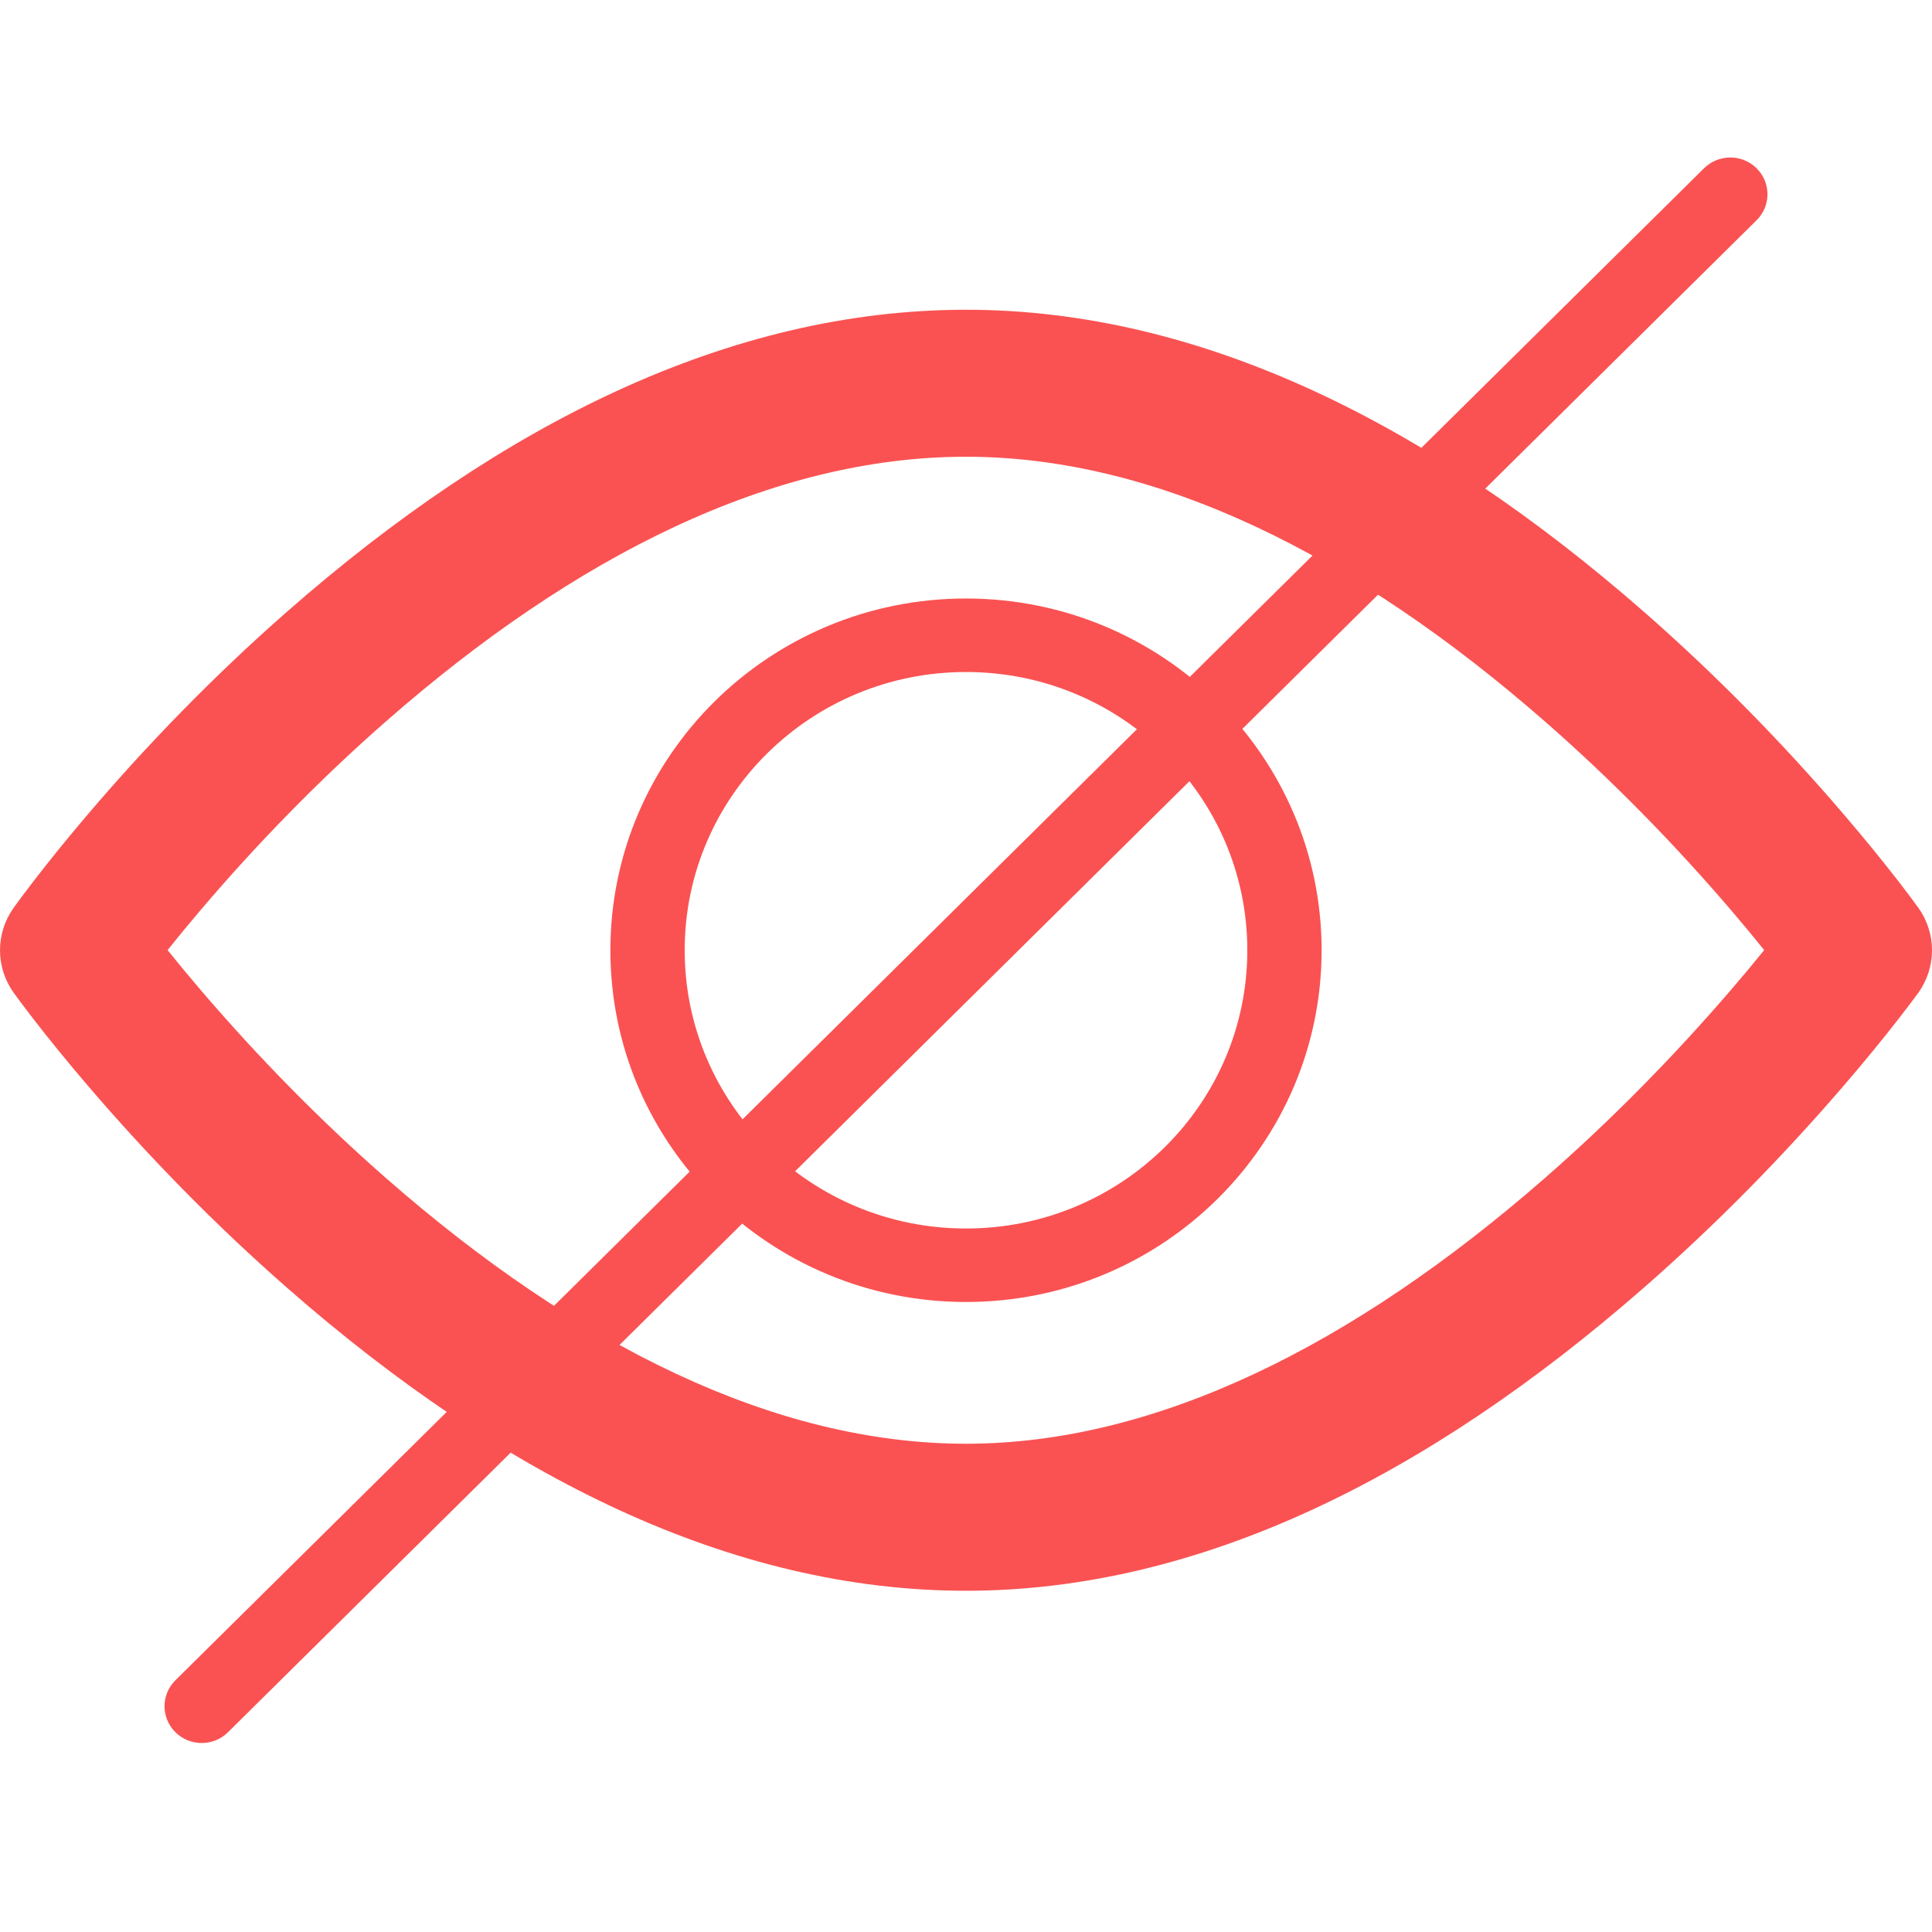
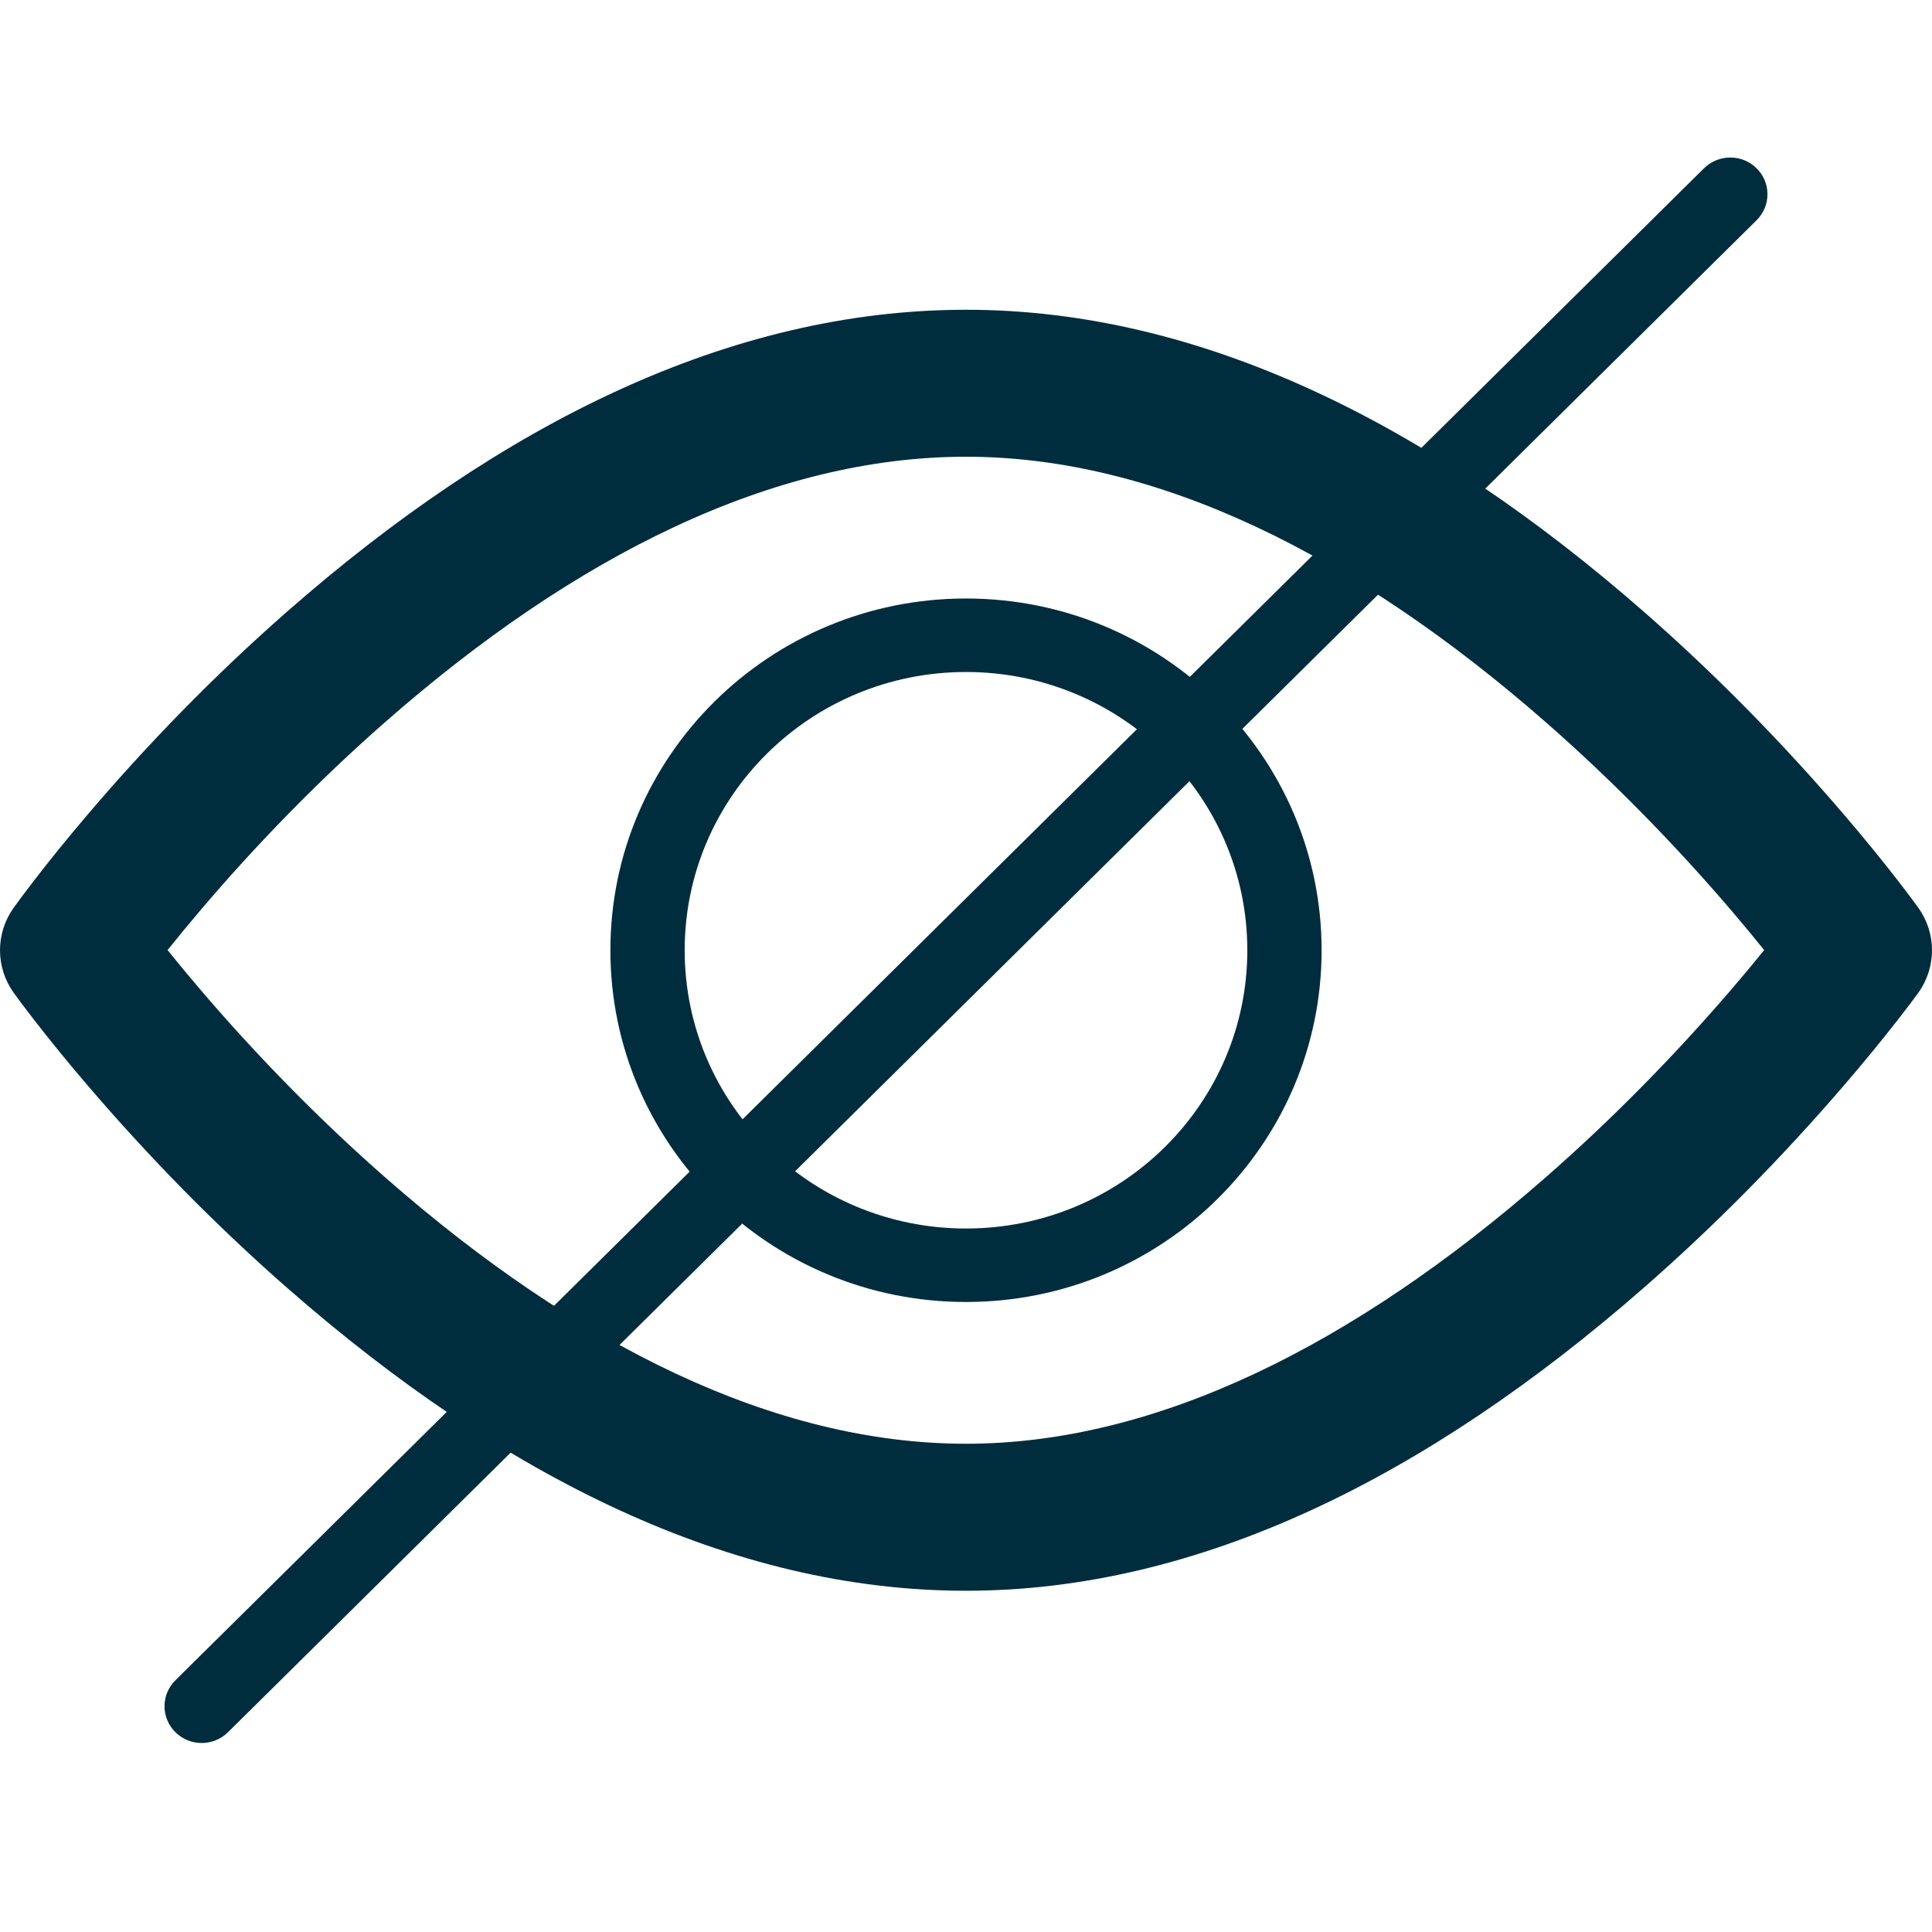
<svg xmlns="http://www.w3.org/2000/svg" width="64" height="64" viewBox="0 0 64 64">
-   <g transform="translate(0 4)" fill="#FA5252">
+   <g transform="translate(0 4)" fill="#002d3e">
    <path d="M6.685,28.839 C8.499,30.956 10.556,33.074 12.809,35.046 C19.11,40.559 25.652,43.826 32,43.826 C38.301,43.826 44.836,40.558 51.154,35.044 C53.414,33.072 55.48,30.952 57.304,28.834 C57.716,28.356 58.096,27.901 58.441,27.473 C58.099,27.047 57.723,26.594 57.315,26.117 C55.501,24 53.444,21.882 51.191,19.911 C44.89,14.398 38.348,11.13 32,11.13 C25.606,11.13 19.056,14.397 12.772,19.909 C10.525,21.879 8.477,23.996 6.675,26.112 C6.267,26.591 5.892,27.046 5.551,27.473 C5.895,27.902 6.274,28.359 6.685,28.839 Z M1.106,25.197 C1.624,24.523 2.227,23.777 2.91,22.975 C4.857,20.688 7.067,18.404 9.505,16.265 C16.605,10.038 24.179,6.261 32,6.261 C39.775,6.261 47.337,10.037 54.453,16.263 C56.896,18.401 59.114,20.684 61.071,22.97 C61.758,23.771 62.364,24.518 62.885,25.19 C63.204,25.602 63.427,25.902 63.55,26.075 C64.152,26.919 64.15,28.047 63.545,28.889 C63.421,29.061 63.196,29.362 62.876,29.772 C62.352,30.445 61.742,31.191 61.052,31.992 C59.085,34.276 56.859,36.559 54.411,38.695 C47.279,44.92 39.729,48.696 32,48.696 C24.225,48.696 16.663,44.919 9.547,38.693 C7.104,36.556 4.886,34.272 2.929,31.987 C2.242,31.185 1.636,30.439 1.115,29.766 C0.796,29.355 0.573,29.054 0.45,28.882 C-0.148,28.043 -0.15,26.923 0.445,26.082 C0.567,25.909 0.789,25.608 1.106,25.197 Z" />
    <path d="M32,39.13 C25.494,39.13 20.22,33.914 20.22,27.478 C20.22,21.043 25.494,15.826 32,15.826 C38.506,15.826 43.78,21.043 43.78,27.478 C43.78,33.914 38.506,39.13 32,39.13 Z M32,36.696 C37.147,36.696 41.319,32.569 41.319,27.478 C41.319,22.388 37.147,18.261 32,18.261 C26.853,18.261 22.681,22.388 22.681,27.478 C22.681,32.569 26.853,36.696 32,36.696 Z" />
    <path d="M7.552,53.383 L58.189,3.296 C58.67,2.82 58.67,2.049 58.189,1.574 C57.708,1.099 56.929,1.099 56.448,1.574 L5.811,51.661 C5.33,52.136 5.33,52.907 5.811,53.383 C6.292,53.858 7.071,53.858 7.552,53.383 Z" />
  </g>
</svg>
